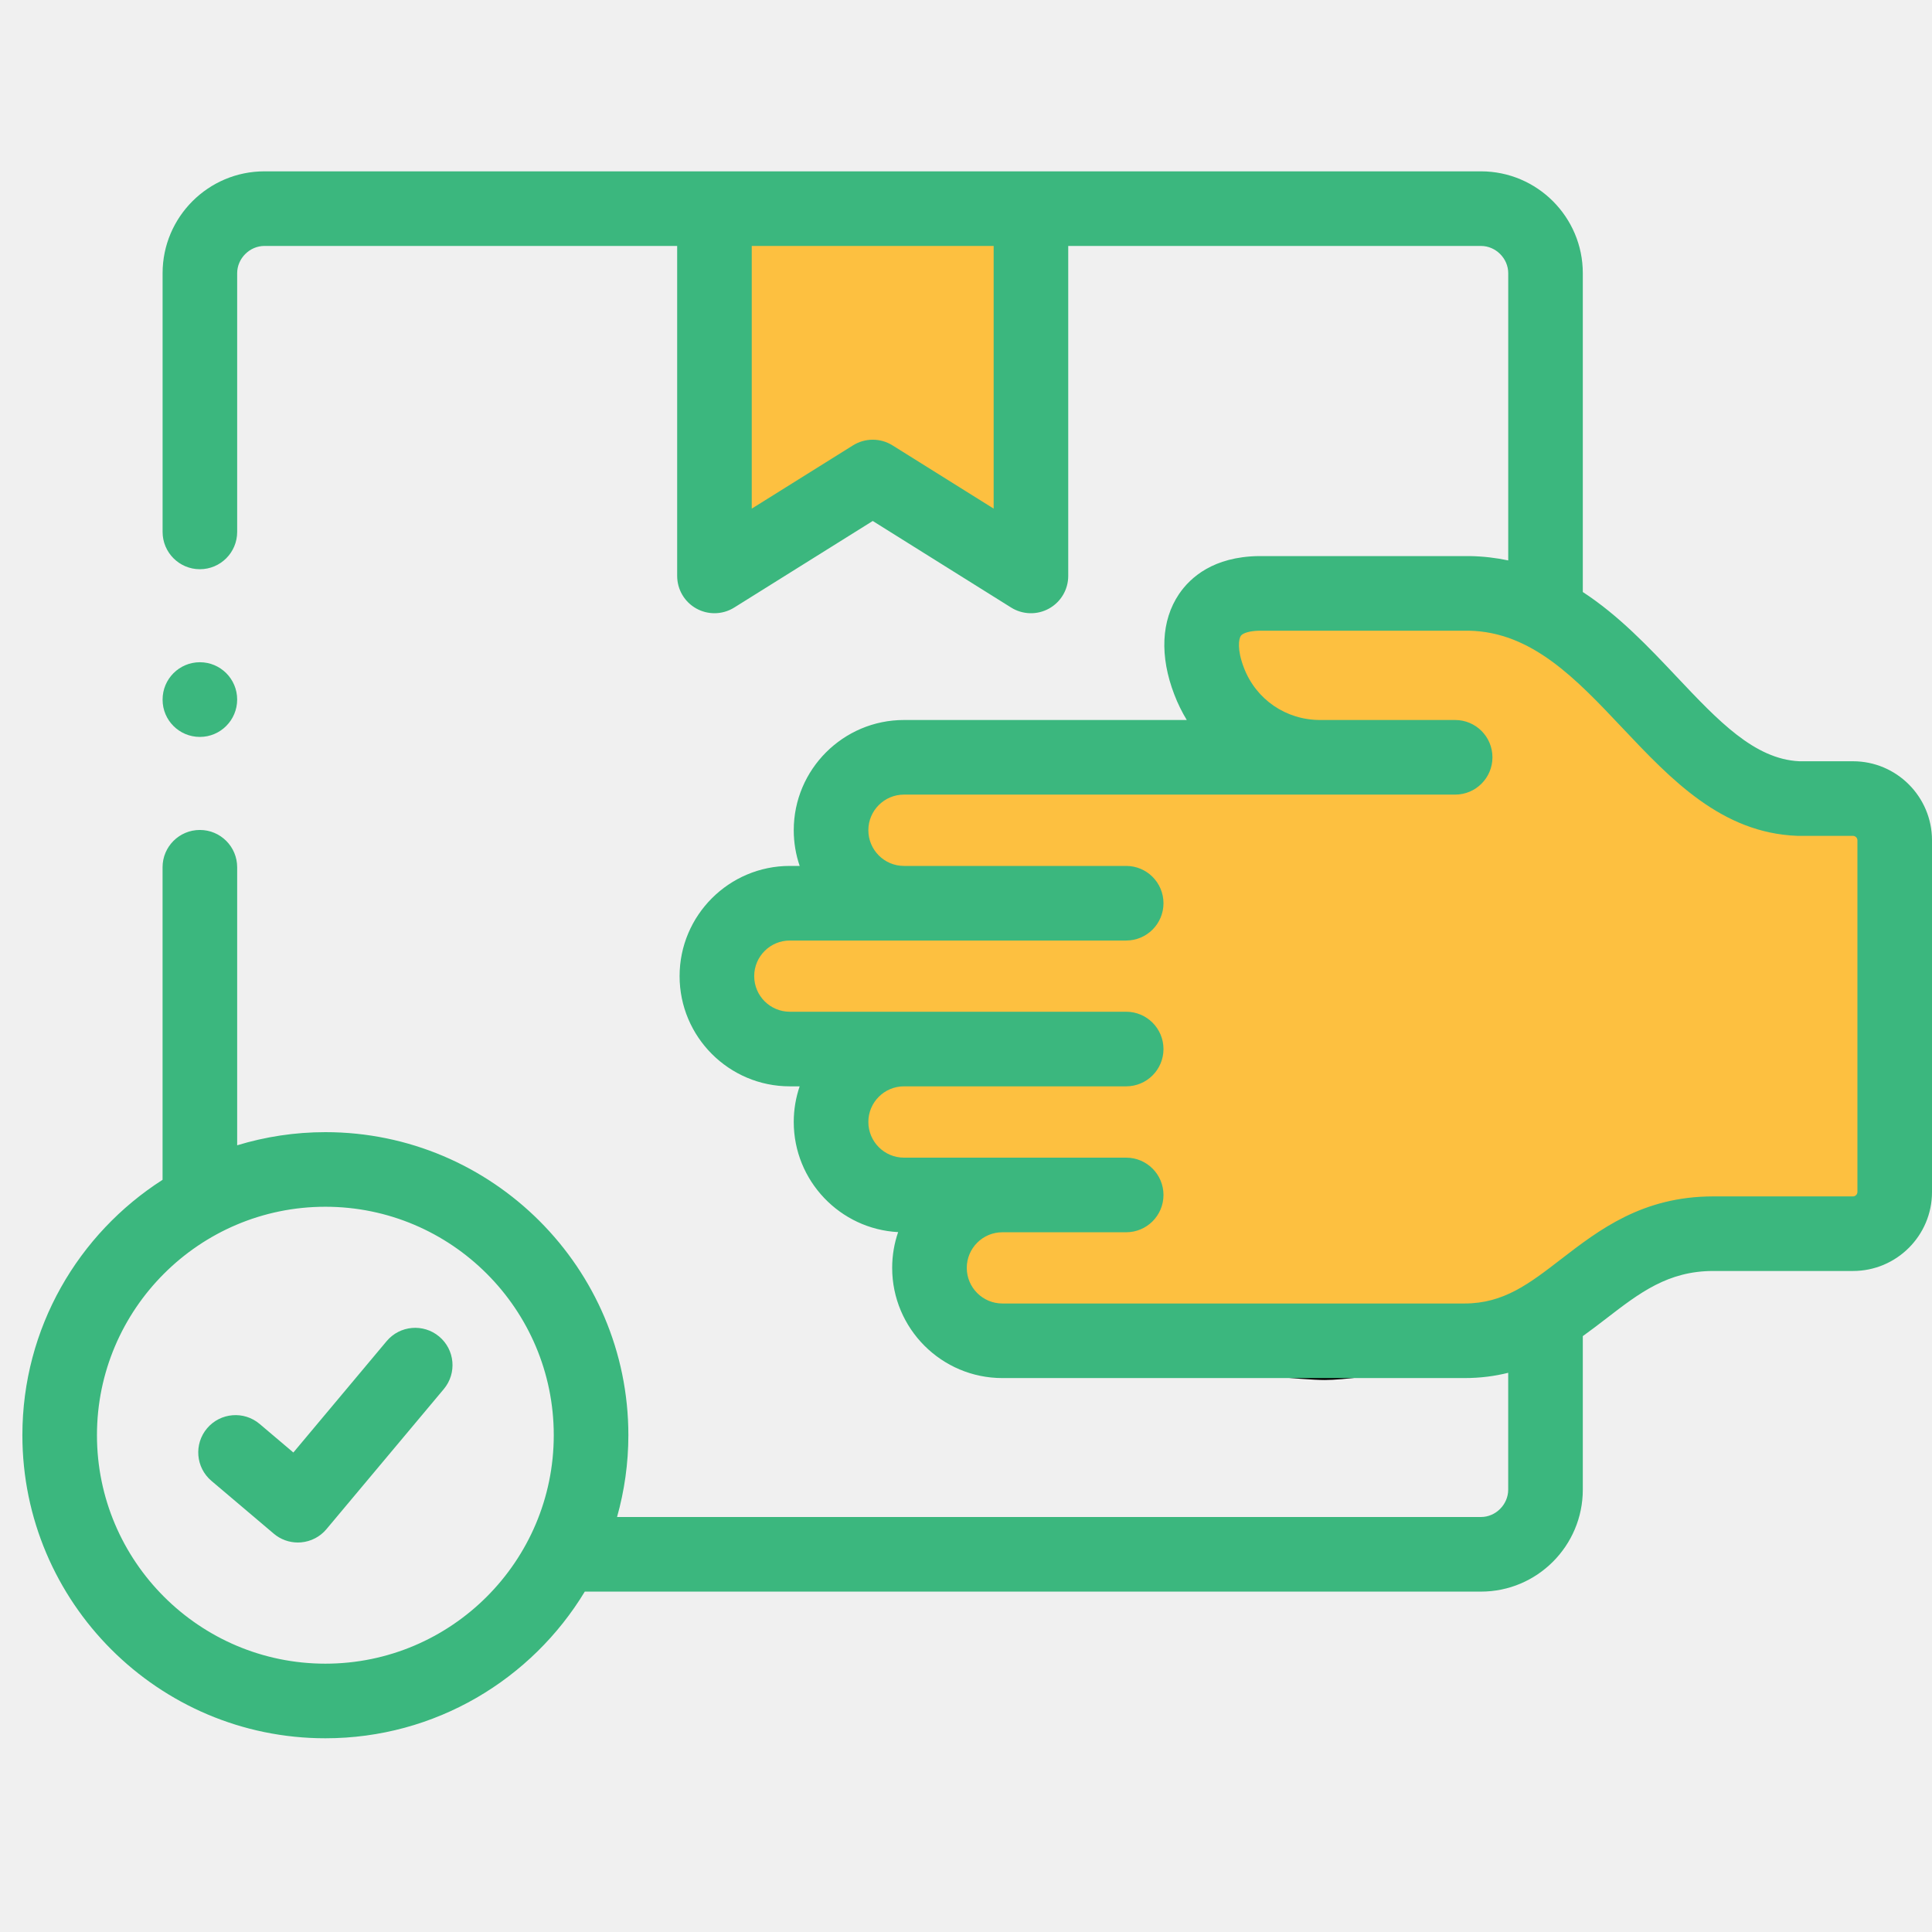
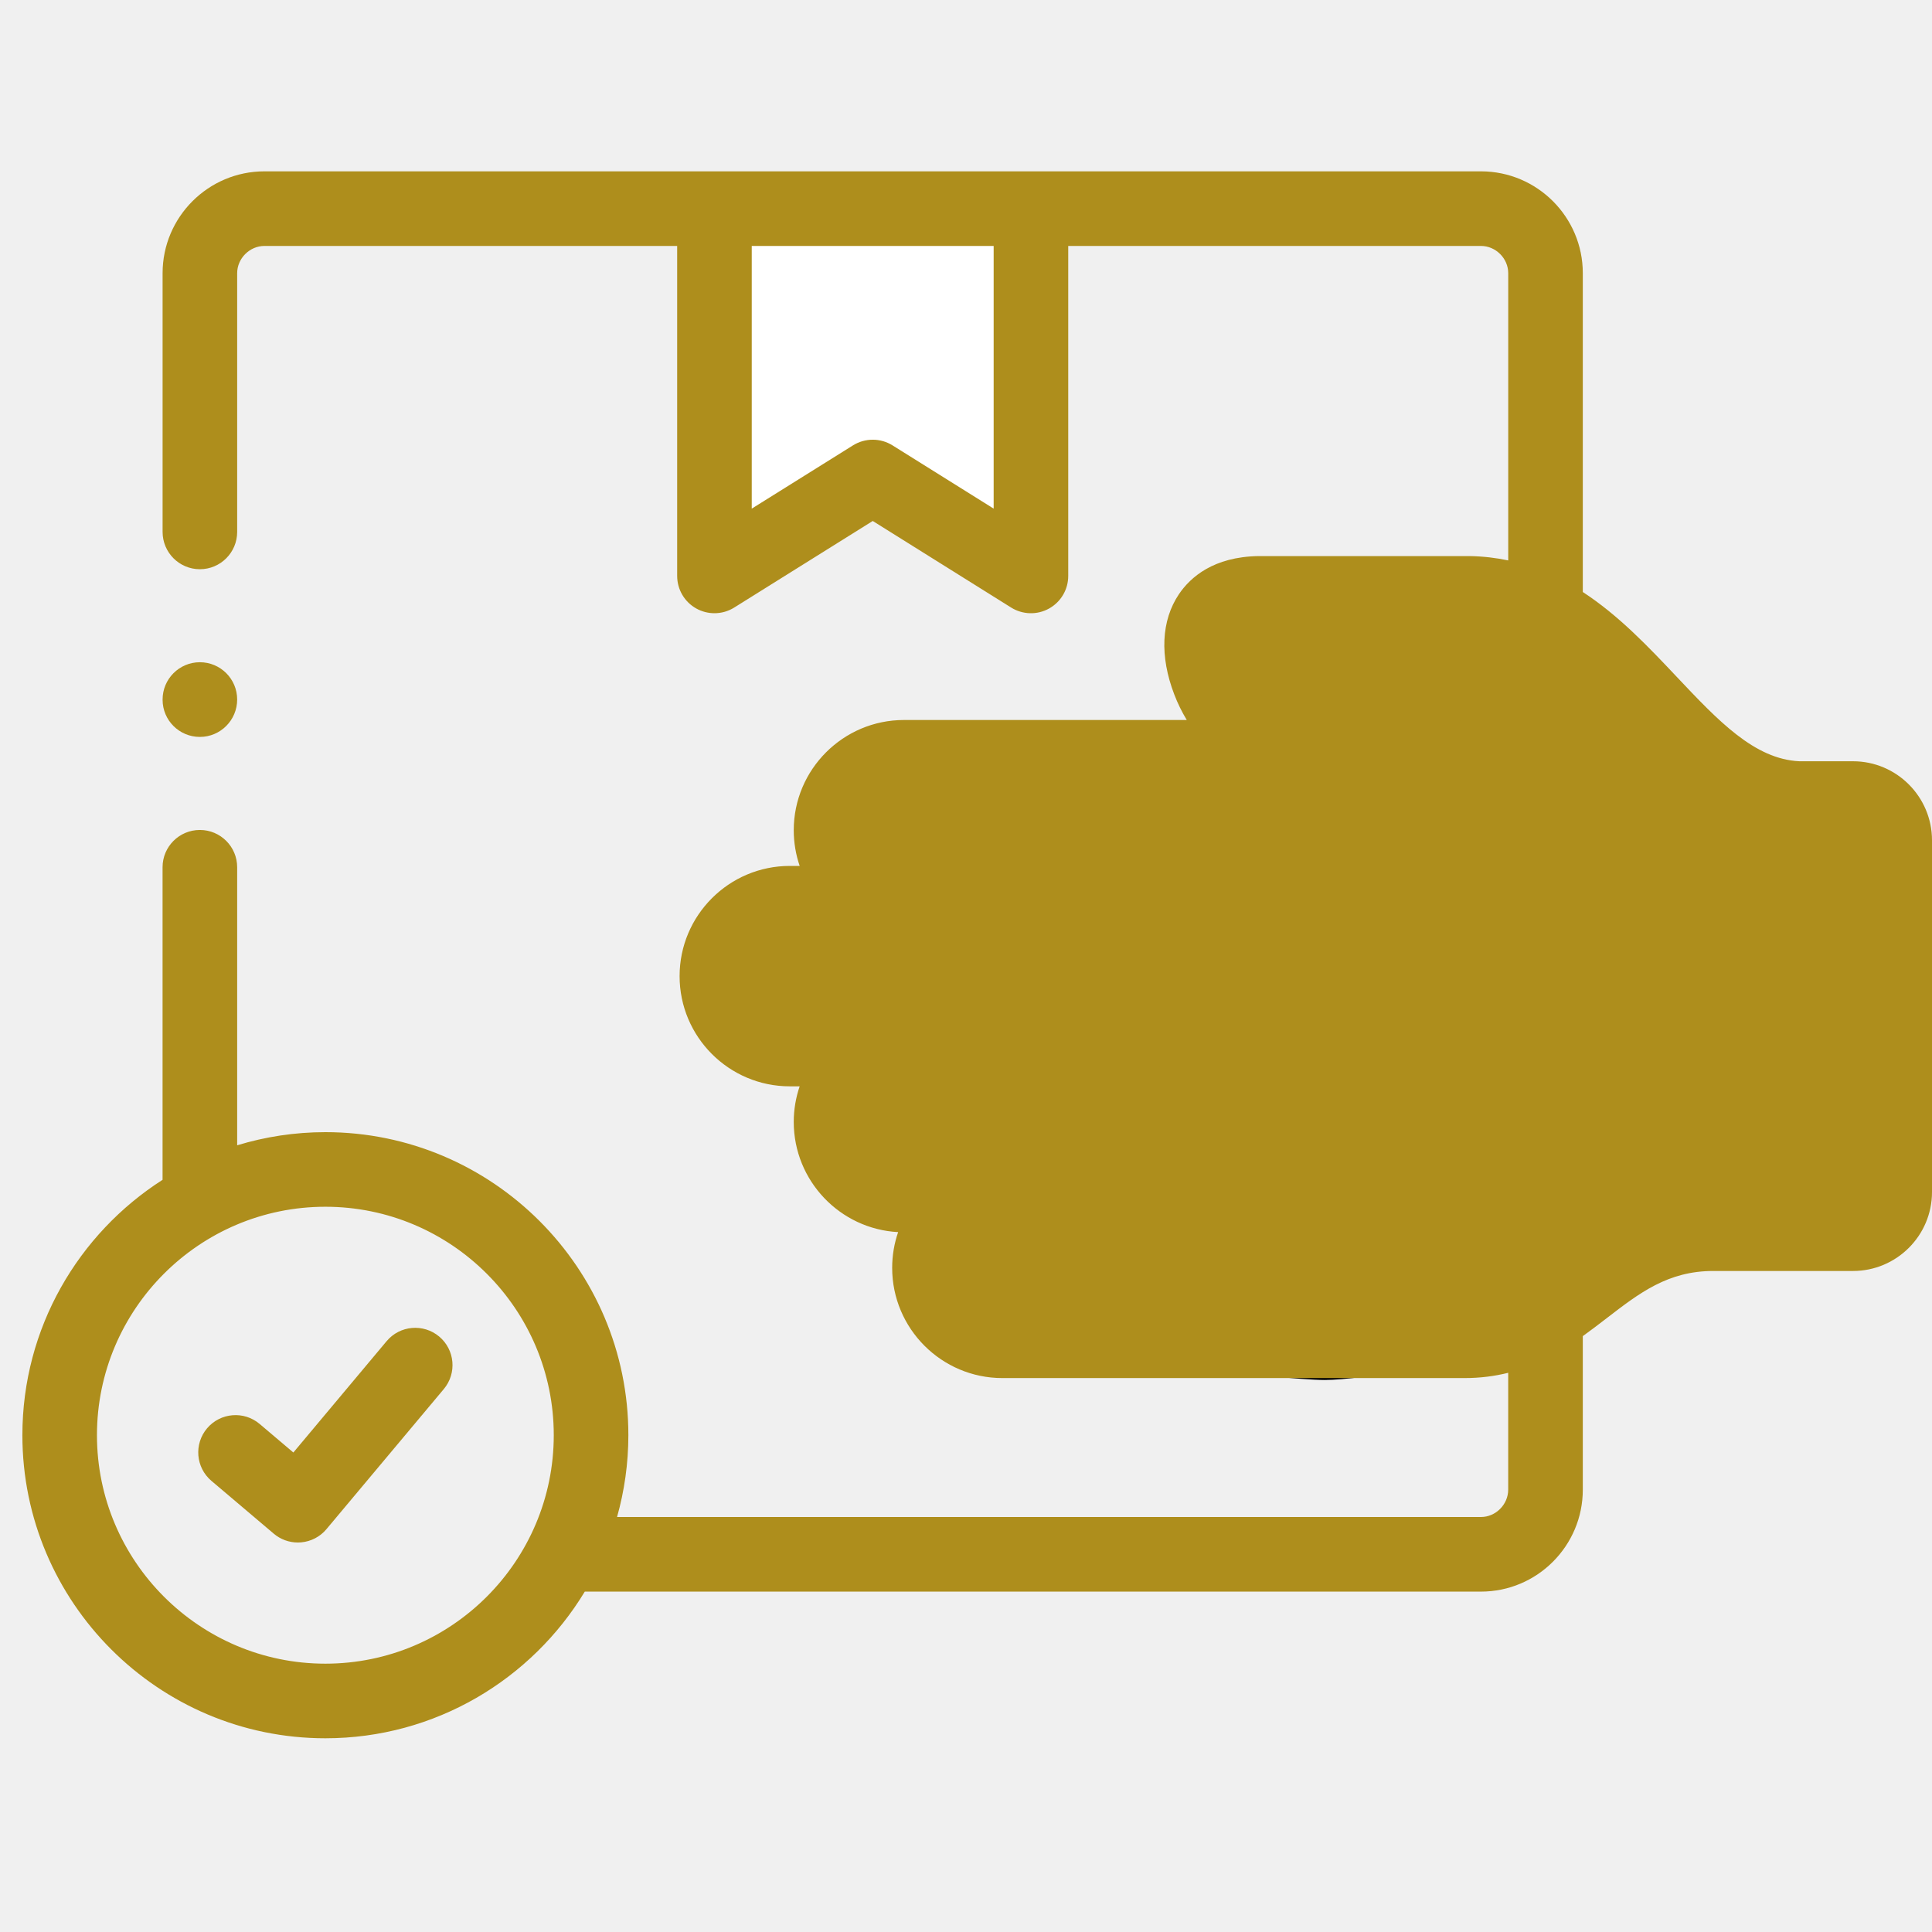
<svg xmlns="http://www.w3.org/2000/svg" width="70" height="70" viewBox="0 0 70 70" fill="none">
  <g clip-path="url(#clip0)">
-     <path d="M15.912 48.425C15.339 47.946 14.487 48.021 14.008 48.593L10.629 52.627L9.408 51.593C8.838 51.11 7.986 51.181 7.503 51.75C7.021 52.32 7.091 53.172 7.661 53.655L9.919 55.568C10.164 55.776 10.474 55.888 10.792 55.888C10.831 55.888 10.869 55.886 10.908 55.883C11.266 55.852 11.598 55.68 11.828 55.404L16.08 50.328C16.559 49.756 16.484 48.904 15.912 48.425Z" fill="#3BB77E" />
-     <path d="M44 22V26C44 26.5 42 28 41.5 28H32.5C31.667 27.833 30 27.8 30 29V32.5L28 33C27.5 33.333 26.5 34.1 26.5 34.5C26.5 35 26 36 26.5 36.5C27 37 28 37.5 28.5 38C29 38.5 30 38 30 38.5V40.5C30 40.9 30.333 42 30.5 42.5C30.833 42.833 31.6 43.5 32 43.5C32.4 43.5 33.167 43.833 33.5 44V45.5C33.5 45.9 34.167 47 34.5 47.5C35 47.833 36.2 48.5 37 48.5C38 48.5 46.5 49.5 48 49.5C49.2 49.5 53.167 48.833 55 48.5L58.5 46L63.5 45H66.5L68.5 44V41.5L69 31L68 29H64.5C64.1 29 62.333 27.667 61.5 27C60.833 26.5 59.5 25.4 59.5 25C59.5 24.6 56.5 23.167 55 22.5L53 22H48H45.5H44Z" fill="#FDC040" />
-     <path d="M26 8V20L30 18.5L31.5 17.5L36.5 20L38 18.5L37.5 9L36 8H31H26Z" fill="#FDC040" />
+     <path d="M15.912 48.425C15.339 47.946 14.487 48.021 14.008 48.593L10.629 52.627L9.408 51.593C8.838 51.11 7.986 51.181 7.503 51.75C7.021 52.32 7.091 53.172 7.661 53.655L9.919 55.568C10.164 55.776 10.474 55.888 10.792 55.888C10.831 55.888 10.869 55.886 10.908 55.883C11.266 55.852 11.598 55.68 11.828 55.404L16.08 50.328C16.559 49.756 16.484 48.904 15.912 48.425Z" fill="#ae8e1c" />
+     <path d="M44 22V26C44 26.5 42 28 41.5 28H32.5C31.667 27.833 30 27.8 30 29V32.5L28 33C27.5 33.333 26.5 34.1 26.5 34.5C26.5 35 26 36 26.5 36.5C27 37 28 37.5 28.5 38C29 38.5 30 38 30 38.5V40.5C30 40.9 30.333 42 30.5 42.5C30.833 42.833 31.6 43.5 32 43.5C32.4 43.5 33.167 43.833 33.5 44V45.5C33.5 45.9 34.167 47 34.5 47.5C35 47.833 36.2 48.5 37 48.5C38 48.5 46.5 49.5 48 49.5C49.2 49.5 53.167 48.833 55 48.5L58.5 46L63.5 45H66.5L68.5 44V41.5L69 31L68 29H64.5C64.1 29 62.333 27.667 61.5 27C60.833 26.5 59.5 25.4 59.5 25C59.5 24.6 56.5 23.167 55 22.5L53 22H48H45.5H44Z" fill="#ae8e1c" />
+     <path d="M26 8V20L30 18.5L31.5 17.5L36.5 20L38 18.5L37.5 9L36 8H31H26Z" fill="white" />
    <path d="M44 22C44 23.167 44 25.6 44 26M44 22V26M44 22H45.5M44 26C44 26.5 42 28 41.5 28M41.5 28C41.1 28 35.333 28 32.5 28M41.5 28H32.5M32.5 28C31.667 27.833 30 27.8 30 29M30 29C30 30.2 30 31.833 30 32.5M30 29V32.5M30 32.5L28 33C27.5 33.333 26.5 34.1 26.5 34.5C26.5 35 26 36 26.5 36.5C27 37 28 37.5 28.5 38C29 38.5 30 38 30 38.5M30 38.5C30 39 30 40 30 40.5M30 38.5V40.5M30 40.5C30 40.9 30.333 42 30.5 42.5C30.833 42.833 31.6 43.5 32 43.5C32.4 43.5 33.167 43.833 33.5 44M33.5 44C33.5 44.333 33.5 45.1 33.5 45.5M33.5 44V45.5M33.5 45.5C33.5 45.9 34.167 47 34.5 47.5C35 47.833 36.2 48.5 37 48.5C38 48.5 46.5 49.5 48 49.5C49.2 49.5 53.167 48.833 55 48.5L58.5 46L63.5 45H66.5L68.5 44V41.5L69 31L68 29M68 29C67 29 64.9 29 64.5 29M68 29H64.5M64.5 29C64.1 29 62.333 27.667 61.5 27C60.833 26.5 59.5 25.4 59.5 25C59.5 24.6 56.5 23.167 55 22.5L53 22H48H45.5M45.5 22H43.5M26 8C26 8.4 26 16.167 26 20M26 8H31H36L37.5 9L38 18.5L36.5 20L31.5 17.5L30 18.5L26 20M26 8V20" stroke="black" stroke-linecap="round" stroke-linejoin="round" />
-     <path d="M67.138 27.582H65.196C63.569 27.507 62.261 26.122 60.747 24.518C59.736 23.447 58.653 22.3 57.348 21.45V9.898C57.348 7.864 55.693 6.208 53.658 6.208H9.581C7.546 6.208 5.891 7.864 5.891 9.898V19.272C5.891 20.019 6.496 20.624 7.242 20.624C7.988 20.624 8.593 20.019 8.593 19.272V9.898C8.593 9.363 9.046 8.911 9.581 8.911H24.535V20.867C24.535 21.358 24.801 21.811 25.231 22.049C25.435 22.162 25.66 22.218 25.886 22.218C26.135 22.218 26.383 22.15 26.602 22.013L31.621 18.876L36.636 22.013C37.053 22.273 37.578 22.288 38.008 22.049C38.438 21.811 38.704 21.359 38.704 20.867V8.911H53.658C54.194 8.911 54.646 9.363 54.646 9.898V20.305C54.206 20.212 53.745 20.157 53.257 20.148C53.249 20.148 53.241 20.148 53.233 20.148H49.809H47.15H45.619C45.612 20.148 45.605 20.148 45.598 20.148C43.969 20.174 43.132 20.912 42.716 21.527C42.072 22.482 42.012 23.775 42.548 25.166C42.672 25.491 42.824 25.798 42.999 26.087H32.752C30.551 26.087 28.759 27.878 28.759 30.08C28.759 30.533 28.835 30.968 28.974 31.374H28.616C26.414 31.374 24.623 33.165 24.623 35.367C24.623 37.569 26.414 39.36 28.616 39.36H28.973C28.835 39.765 28.759 40.199 28.759 40.65C28.759 42.783 30.437 44.531 32.541 44.642C32.401 45.048 32.325 45.484 32.325 45.937C32.325 48.139 34.116 49.93 36.318 49.93H53.06C53.637 49.93 54.161 49.86 54.645 49.739V53.973C54.645 54.511 54.193 54.964 53.658 54.964H22.357C22.622 54.02 22.767 53.026 22.767 51.999C22.767 45.945 17.842 41.02 11.789 41.02C10.677 41.02 9.605 41.188 8.593 41.496V31.422C8.593 30.676 7.988 30.071 7.242 30.071C6.495 30.071 5.89 30.676 5.89 31.422V42.747C2.839 44.699 0.811 48.115 0.811 51.999C0.811 58.054 5.736 62.981 11.789 62.981C15.77 62.981 19.263 60.849 21.188 57.667H53.658C55.693 57.667 57.348 56.01 57.348 53.973V48.41C57.647 48.196 57.932 47.977 58.209 47.764C59.402 46.845 60.433 46.05 62.074 46.05H67.138C68.716 46.05 70 44.768 70 43.192V30.445C70 28.866 68.716 27.582 67.138 27.582ZM36.002 18.428L32.338 16.137C31.9 15.863 31.344 15.863 30.905 16.137L27.237 18.429V8.911H36.002V18.428ZM11.789 60.278C7.226 60.278 3.513 56.564 3.513 51.999C3.513 47.436 7.226 43.723 11.789 43.723C16.352 43.723 20.064 47.436 20.064 51.999C20.064 56.564 16.352 60.278 11.789 60.278ZM67.297 43.192C67.297 43.275 67.223 43.348 67.138 43.348H62.074C59.512 43.348 57.943 44.557 56.559 45.623C55.396 46.52 54.477 47.228 53.06 47.228H36.318C35.606 47.228 35.028 46.649 35.028 45.938C35.028 45.226 35.606 44.647 36.318 44.647H40.803C41.55 44.647 42.155 44.042 42.155 43.296C42.155 42.55 41.55 41.944 40.803 41.944H32.752C32.041 41.944 31.462 41.364 31.462 40.65C31.462 39.939 32.041 39.36 32.752 39.36H40.803C41.55 39.36 42.155 38.755 42.155 38.009C42.155 37.263 41.55 36.657 40.803 36.657H28.616C27.904 36.657 27.326 36.079 27.326 35.367C27.326 34.656 27.904 34.077 28.616 34.077H40.803C41.55 34.077 42.155 33.472 42.155 32.726C42.155 31.979 41.55 31.374 40.803 31.374H32.752C32.041 31.374 31.462 30.794 31.462 30.08C31.462 29.369 32.041 28.79 32.752 28.79H47.831H50.764H52.723C53.469 28.79 54.074 28.185 54.074 27.439C54.074 26.692 53.469 26.087 52.723 26.087H50.764H47.831C46.595 26.087 45.511 25.346 45.07 24.197C44.813 23.529 44.883 23.148 44.956 23.04C45.03 22.931 45.294 22.858 45.63 22.851H49.809H53.22C55.499 22.897 57.094 24.586 58.782 26.374C60.549 28.245 62.375 30.179 65.116 30.284C65.133 30.285 65.15 30.285 65.168 30.285H67.138C67.225 30.285 67.298 30.358 67.298 30.444V43.192H67.297Z" fill="#3BB77E" />
-     <path d="M7.242 26.7C7.988 26.7 8.593 26.092 8.593 25.345C8.593 24.599 7.988 23.994 7.242 23.994C6.496 23.994 5.891 24.599 5.891 25.345V25.353C5.891 26.099 6.496 26.7 7.242 26.7Z" fill="#3BB77E" />
+     <path d="M67.138 27.582H65.196C63.569 27.507 62.261 26.122 60.747 24.518C59.736 23.447 58.653 22.3 57.348 21.45V9.898C57.348 7.864 55.693 6.208 53.658 6.208H9.581C7.546 6.208 5.891 7.864 5.891 9.898V19.272C5.891 20.019 6.496 20.624 7.242 20.624C7.988 20.624 8.593 20.019 8.593 19.272V9.898C8.593 9.363 9.046 8.911 9.581 8.911H24.535V20.867C24.535 21.358 24.801 21.811 25.231 22.049C25.435 22.162 25.66 22.218 25.886 22.218C26.135 22.218 26.383 22.15 26.602 22.013L31.621 18.876L36.636 22.013C37.053 22.273 37.578 22.288 38.008 22.049C38.438 21.811 38.704 21.359 38.704 20.867V8.911H53.658C54.194 8.911 54.646 9.363 54.646 9.898V20.305C54.206 20.212 53.745 20.157 53.257 20.148C53.249 20.148 53.241 20.148 53.233 20.148H49.809H47.15H45.619C45.612 20.148 45.605 20.148 45.598 20.148C43.969 20.174 43.132 20.912 42.716 21.527C42.072 22.482 42.012 23.775 42.548 25.166C42.672 25.491 42.824 25.798 42.999 26.087H32.752C30.551 26.087 28.759 27.878 28.759 30.08C28.759 30.533 28.835 30.968 28.974 31.374H28.616C26.414 31.374 24.623 33.165 24.623 35.367C24.623 37.569 26.414 39.36 28.616 39.36H28.973C28.835 39.765 28.759 40.199 28.759 40.65C28.759 42.783 30.437 44.531 32.541 44.642C32.401 45.048 32.325 45.484 32.325 45.937C32.325 48.139 34.116 49.93 36.318 49.93H53.06C53.637 49.93 54.161 49.86 54.645 49.739V53.973C54.645 54.511 54.193 54.964 53.658 54.964H22.357C22.622 54.02 22.767 53.026 22.767 51.999C22.767 45.945 17.842 41.02 11.789 41.02C10.677 41.02 9.605 41.188 8.593 41.496V31.422C8.593 30.676 7.988 30.071 7.242 30.071C6.495 30.071 5.89 30.676 5.89 31.422V42.747C2.839 44.699 0.811 48.115 0.811 51.999C0.811 58.054 5.736 62.981 11.789 62.981C15.77 62.981 19.263 60.849 21.188 57.667H53.658C55.693 57.667 57.348 56.01 57.348 53.973V48.41C57.647 48.196 57.932 47.977 58.209 47.764C59.402 46.845 60.433 46.05 62.074 46.05H67.138C68.716 46.05 70 44.768 70 43.192V30.445C70 28.866 68.716 27.582 67.138 27.582ZM36.002 18.428L32.338 16.137C31.9 15.863 31.344 15.863 30.905 16.137L27.237 18.429V8.911H36.002V18.428ZM11.789 60.278C7.226 60.278 3.513 56.564 3.513 51.999C3.513 47.436 7.226 43.723 11.789 43.723C16.352 43.723 20.064 47.436 20.064 51.999C20.064 56.564 16.352 60.278 11.789 60.278ZM67.297 43.192C67.297 43.275 67.223 43.348 67.138 43.348H62.074C59.512 43.348 57.943 44.557 56.559 45.623C55.396 46.52 54.477 47.228 53.06 47.228H36.318C35.606 47.228 35.028 46.649 35.028 45.938C35.028 45.226 35.606 44.647 36.318 44.647H40.803C41.55 44.647 42.155 44.042 42.155 43.296C42.155 42.55 41.55 41.944 40.803 41.944H32.752C32.041 41.944 31.462 41.364 31.462 40.65C31.462 39.939 32.041 39.36 32.752 39.36H40.803C41.55 39.36 42.155 38.755 42.155 38.009C42.155 37.263 41.55 36.657 40.803 36.657H28.616C27.904 36.657 27.326 36.079 27.326 35.367C27.326 34.656 27.904 34.077 28.616 34.077H40.803C41.55 34.077 42.155 33.472 42.155 32.726C42.155 31.979 41.55 31.374 40.803 31.374H32.752C32.041 31.374 31.462 30.794 31.462 30.08C31.462 29.369 32.041 28.79 32.752 28.79H47.831H50.764H52.723C53.469 28.79 54.074 28.185 54.074 27.439C54.074 26.692 53.469 26.087 52.723 26.087H50.764H47.831C46.595 26.087 45.511 25.346 45.07 24.197C44.813 23.529 44.883 23.148 44.956 23.04C45.03 22.931 45.294 22.858 45.63 22.851H49.809H53.22C55.499 22.897 57.094 24.586 58.782 26.374C60.549 28.245 62.375 30.179 65.116 30.284C65.133 30.285 65.15 30.285 65.168 30.285H67.138C67.225 30.285 67.298 30.358 67.298 30.444V43.192H67.297Z" fill="#ae8e1c" />
+     <path d="M7.242 26.7C7.988 26.7 8.593 26.092 8.593 25.345C8.593 24.599 7.988 23.994 7.242 23.994C6.496 23.994 5.891 24.599 5.891 25.345V25.353C5.891 26.099 6.496 26.7 7.242 26.7Z" fill="#ae8e1c" />
  </g>
  <defs>
    <clipPath id="clip0">
      <rect width="69.189" height="69.189" fill="white" transform="translate(0.810791)" />
    </clipPath>
  </defs>
</svg>
